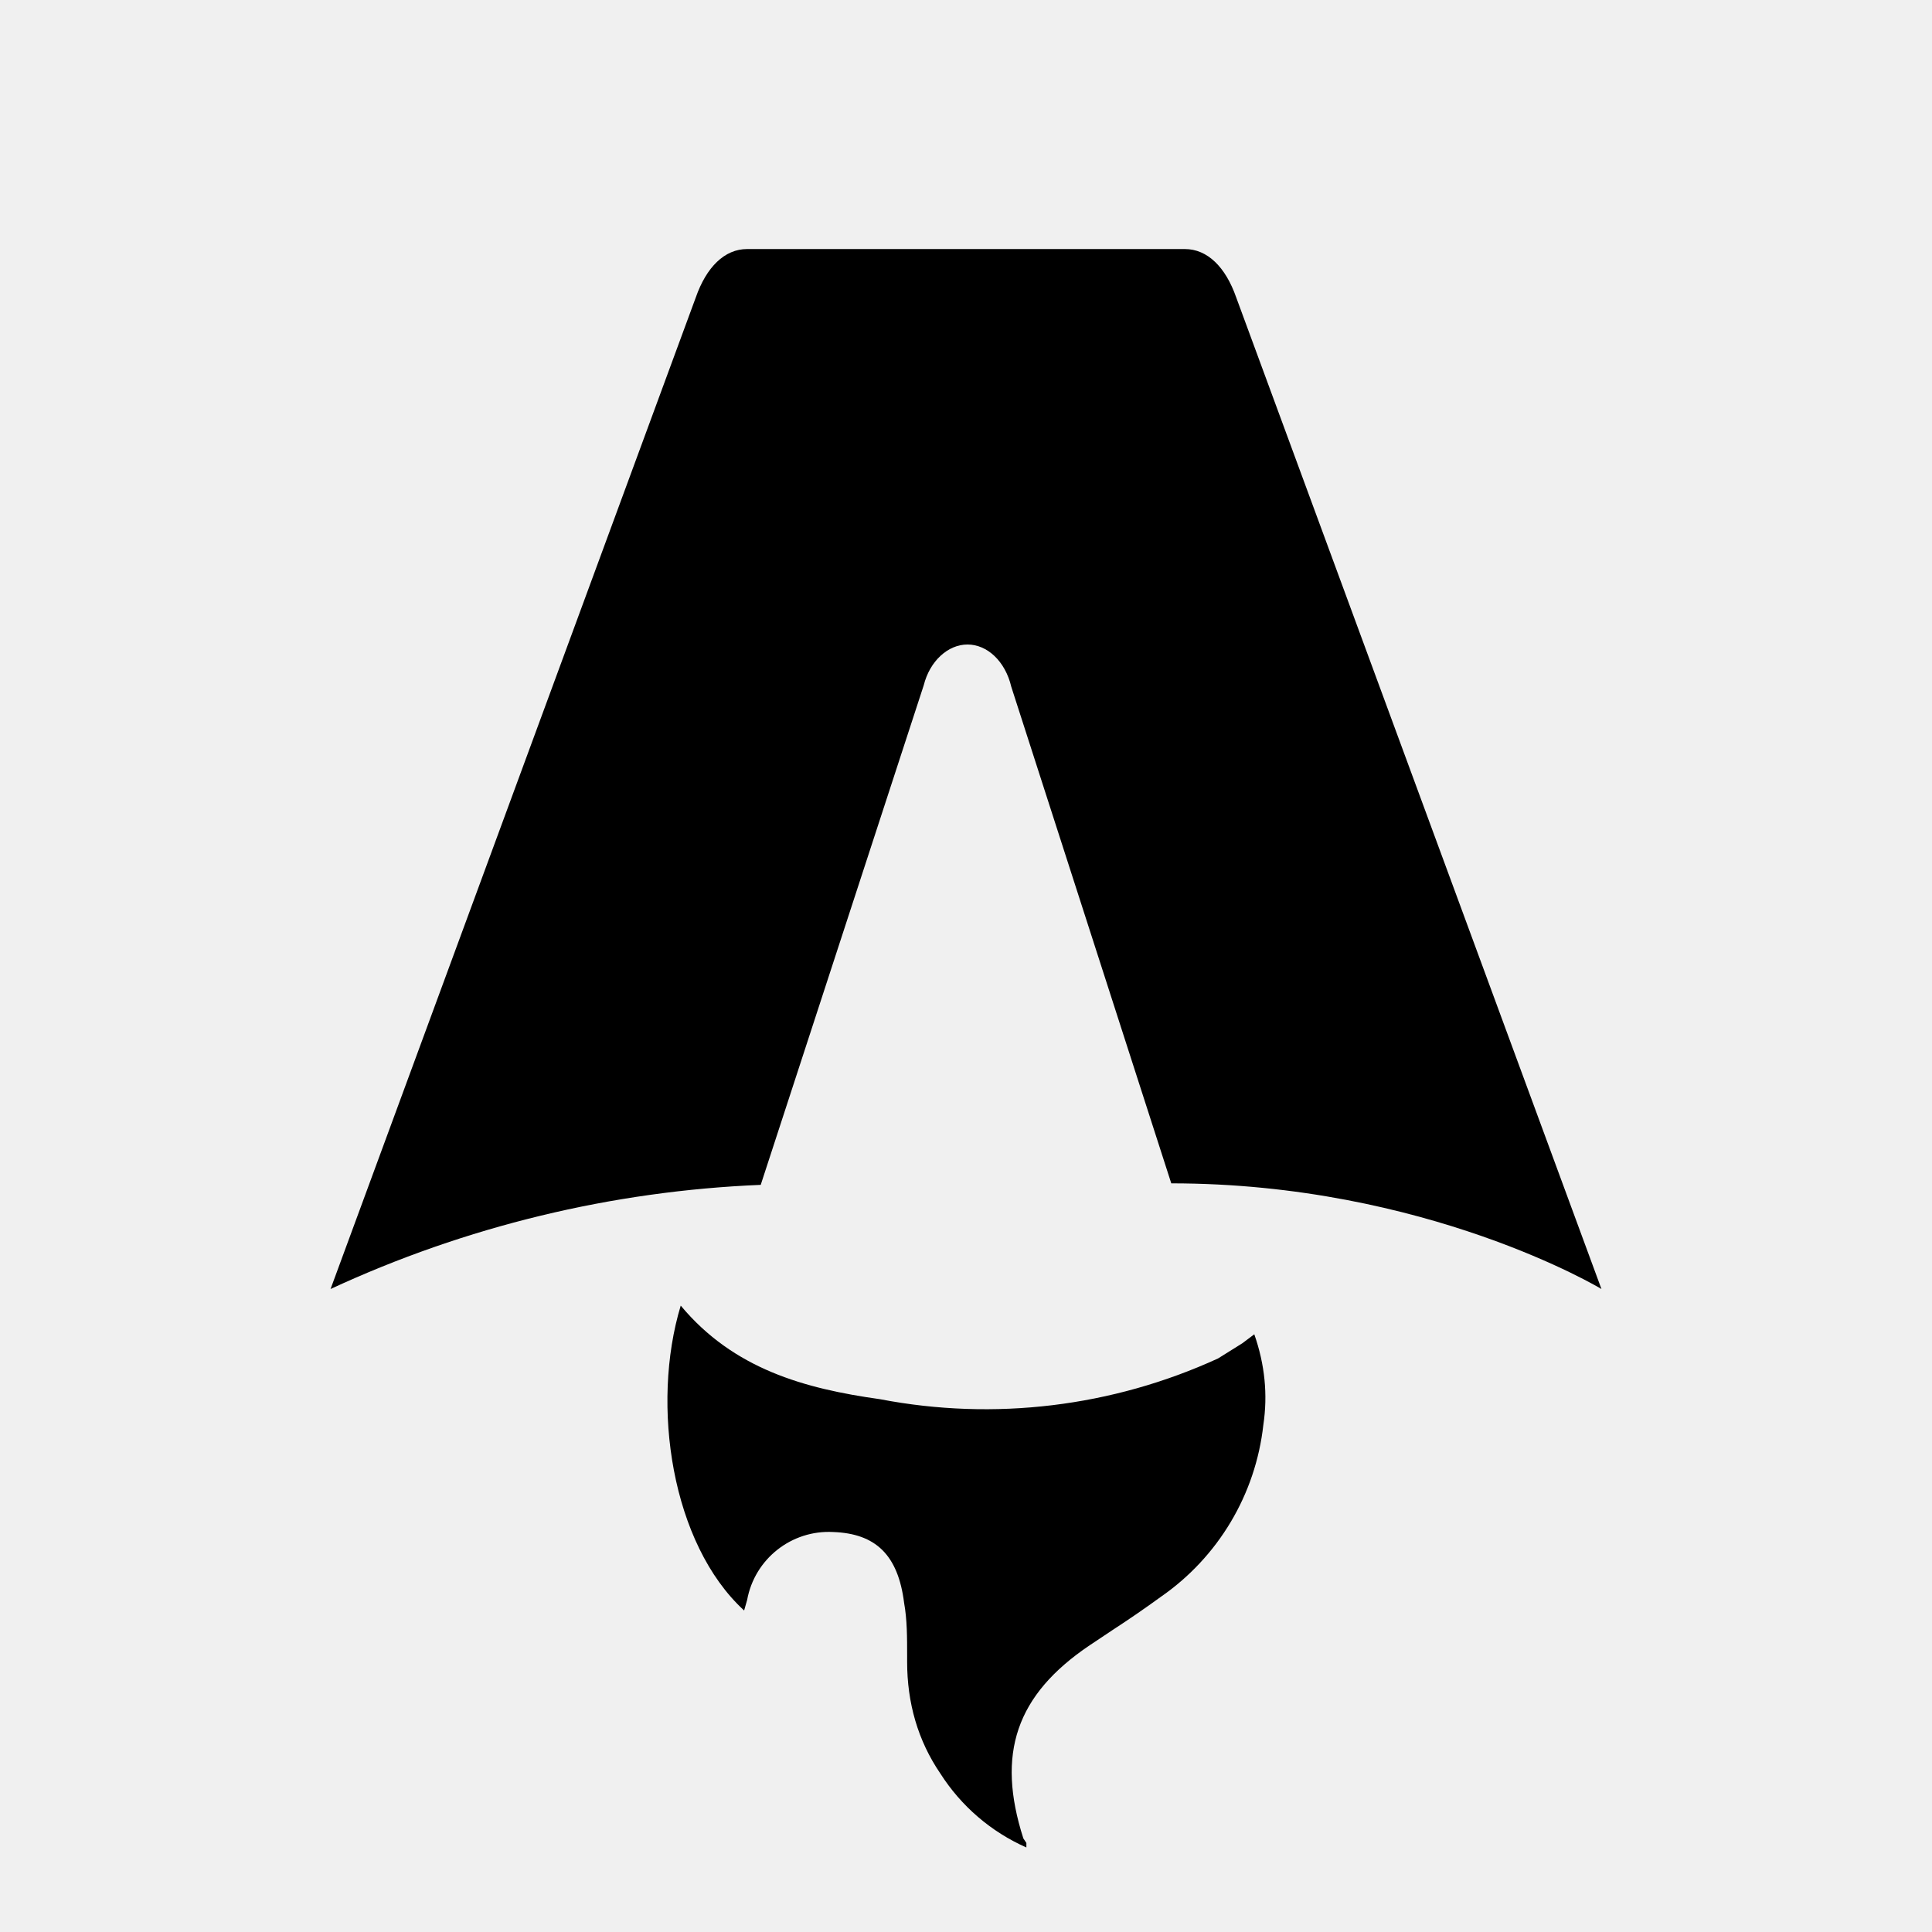
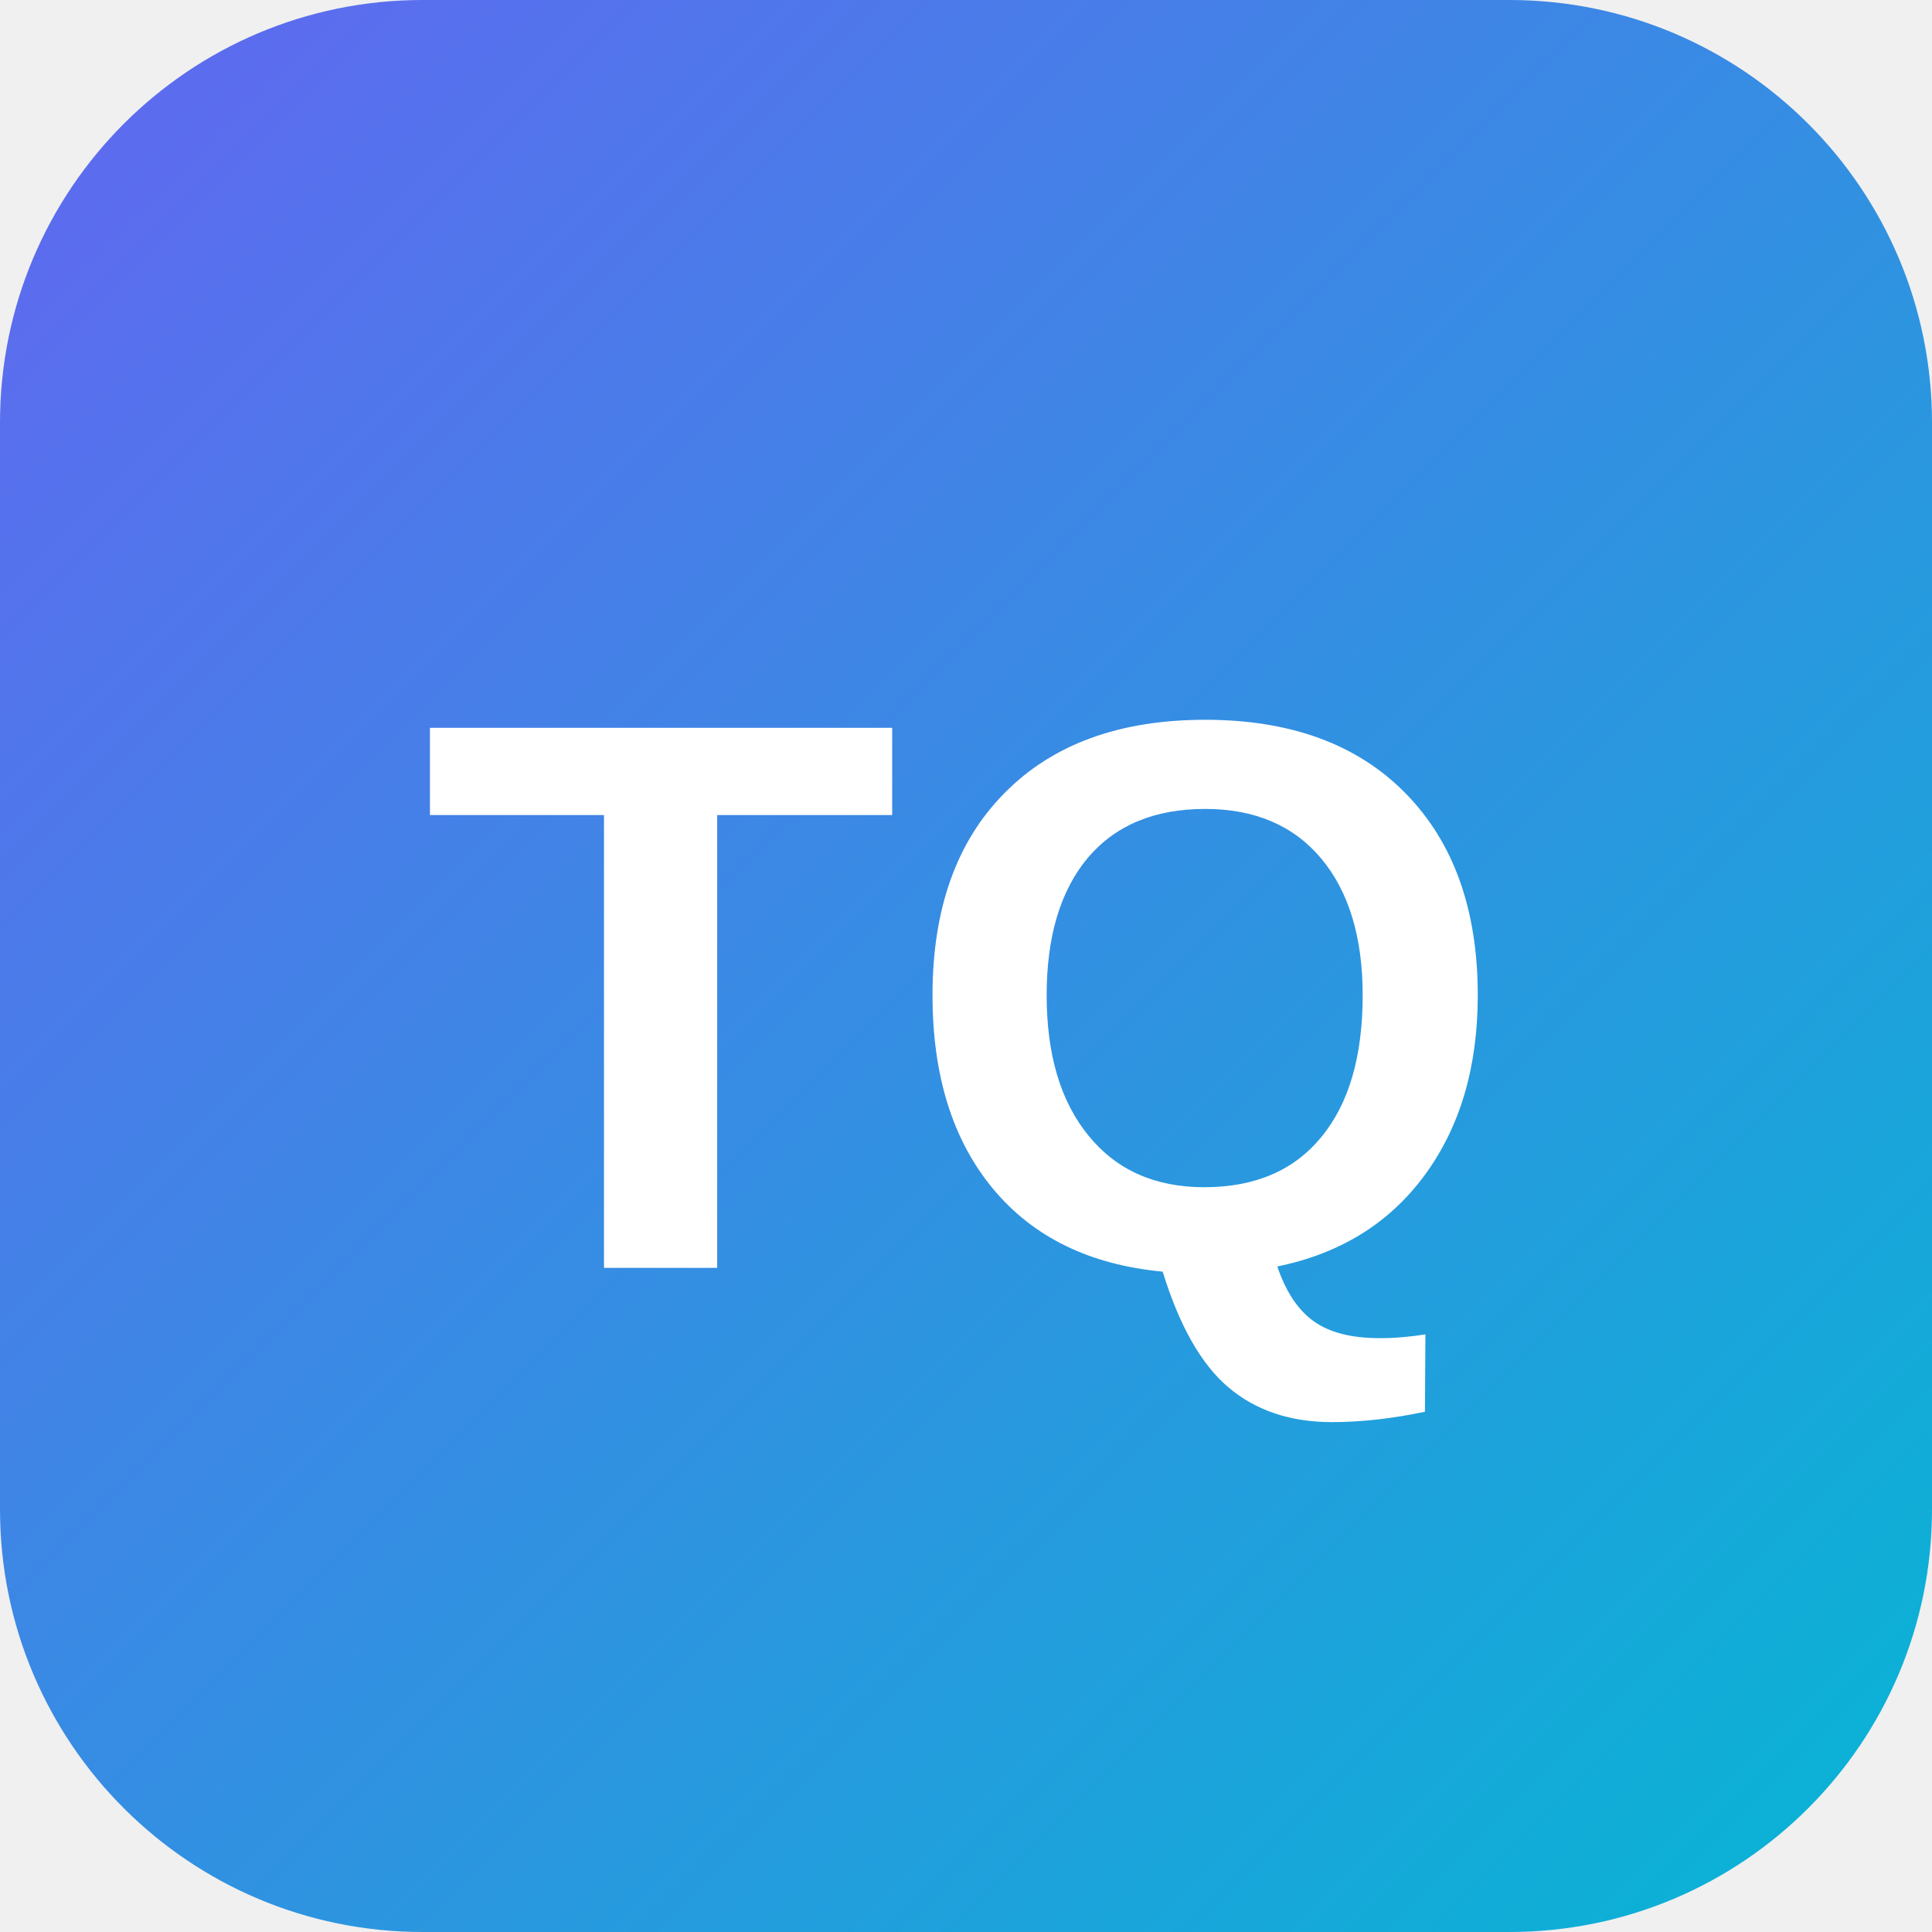
- <svg xmlns="http://www.w3.org/2000/svg" fill="none" viewBox="0 0 128 128">
-   <path d="M50.4 78.5a75.1 75.1 0 0 0-28.5 6.9l24.2-65.7c.7-2 1.9-3.2 3.4-3.2h29c1.5 0 2.7 1.2 3.4 3.2l24.2 65.7s-11.6-7-28.5-7L67 45.5c-.4-1.7-1.6-2.8-2.9-2.8-1.3 0-2.5 1.1-2.9 2.7L50.4 78.5Zm-1.1 28.2Zm-4.2-20.2c-2 6.6-.6 15.8 4.2 20.2a17.5 17.5 0 0 1 .2-.7 5.5 5.5 0 0 1 5.7-4.5c2.8.1 4.3 1.5 4.7 4.7.2 1.1.2 2.3.2 3.5v.4c0 2.7.7 5.2 2.2 7.4a13 13 0 0 0 5.7 4.9v-.3l-.2-.3c-1.8-5.6-.5-9.5 4.4-12.8l1.5-1a73 73 0 0 0 3.2-2.2 16 16 0 0 0 6.8-11.4c.3-2 .1-4-.6-6l-.8.6-1.6 1a37 37 0 0 1-22.4 2.7c-5-.7-9.7-2-13.2-6.2Z" />
-   <style>
-         path { fill: #000; }
-         @media (prefers-color-scheme: dark) {
-             path { fill: #FFF; }
-         }
-     </style>
+ <svg xmlns="http://www.w3.org/2000/svg" viewBox="0 0 64 64">
+   <defs>
+     <linearGradient id="g" x1="0" y1="0" x2="1" y2="1">
+       <stop offset="0" stop-color="#6366f1" />
+       <stop offset="1" stop-color="#06b6d4" />
+     </linearGradient>
+   </defs>
+   <rect width="64" height="64" rx="14" fill="url(#g)" />
+   <text x="32" y="42" text-anchor="middle" font-family="Arial, Helvetica, sans-serif" font-size="26" font-weight="800" fill="#fff">TQ</text>
</svg>
